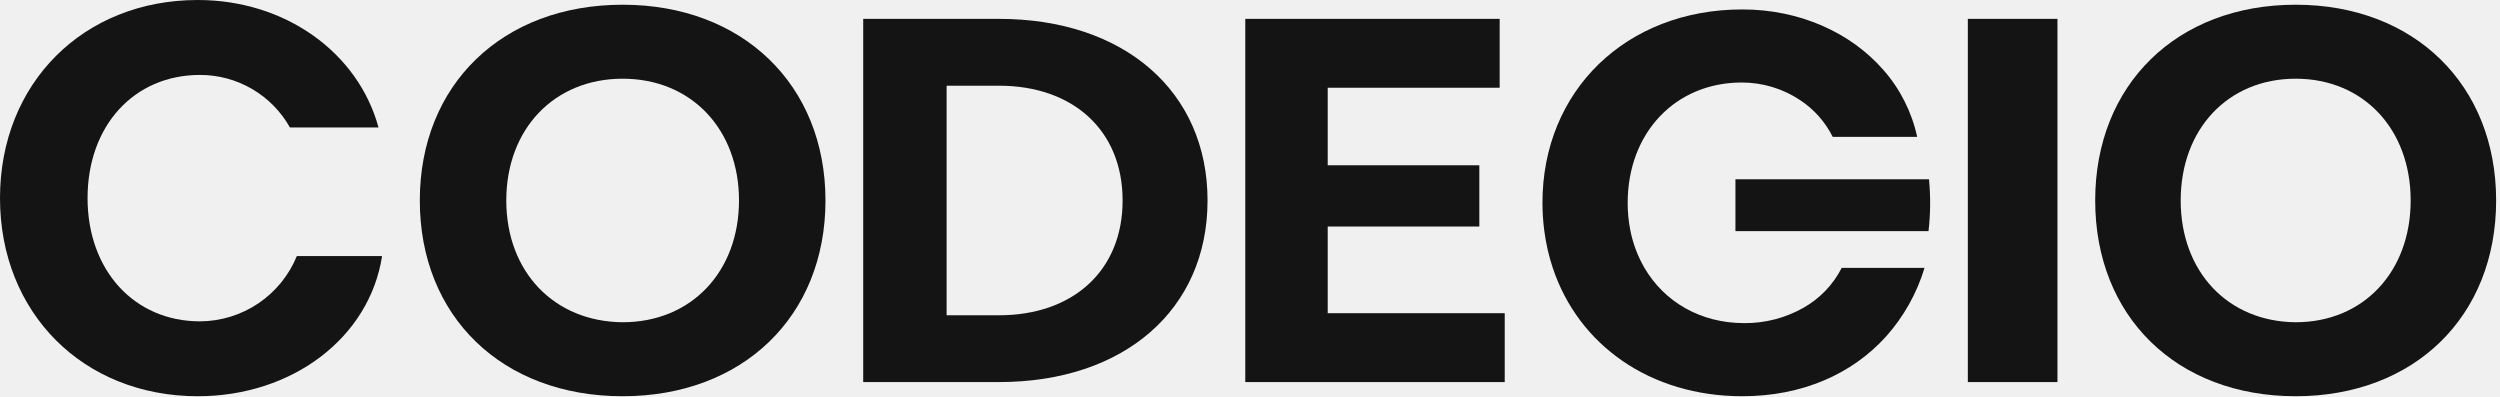
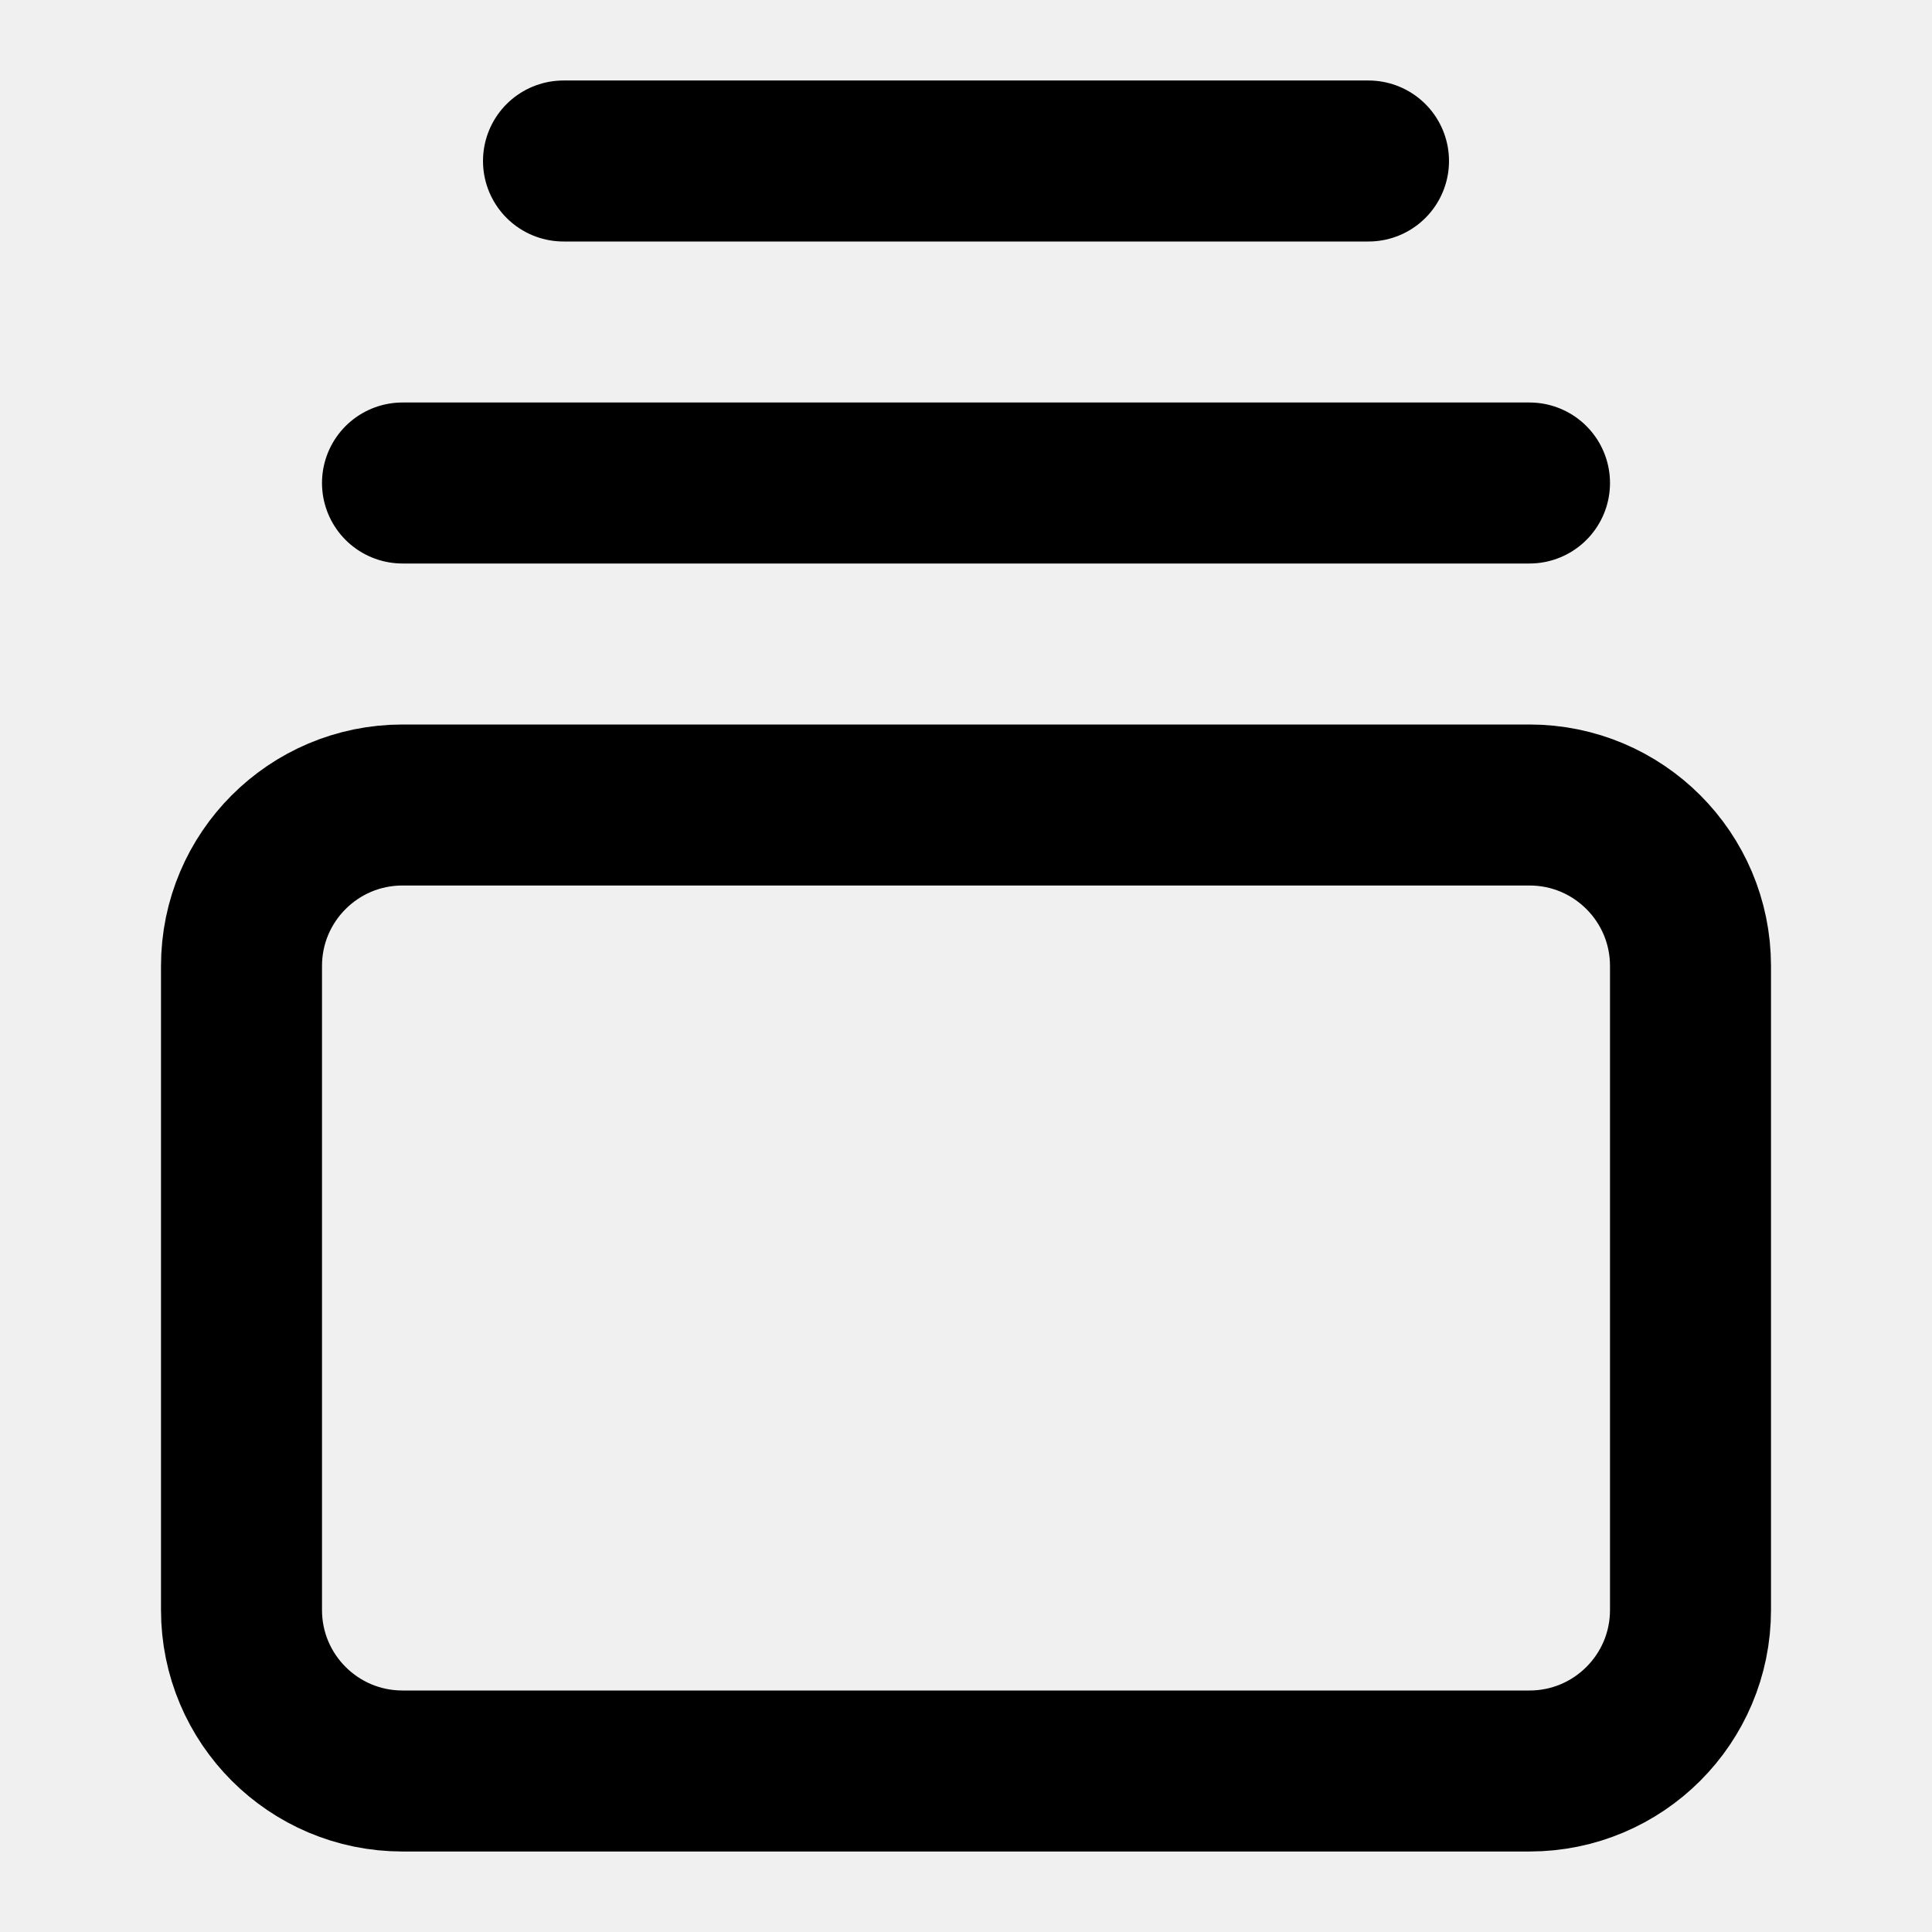
- <svg xmlns="http://www.w3.org/2000/svg" width="530" height="84" viewBox="0 0 530 84" fill="none">
-   <path d="M62.928 54.293C61.258 58.367 58.418 61.855 54.765 64.317C51.112 66.779 46.81 68.104 42.403 68.125C28.471 68.125 18.563 57.321 18.563 41.997C18.563 26.673 28.388 15.886 42.403 15.886C46.284 15.881 50.096 16.91 53.446 18.866C56.797 20.823 59.563 23.637 61.462 27.018H80.242C75.918 11.121 60.464 0 41.941 0C17.66 0 0 17.634 0 41.997C0 66.361 17.66 84 41.941 84C62.002 84 78.32 71.571 81 54.293H62.928Z" fill="#141414" />
-   <g clip-path="url(#clip0_1_18)">
-     <path d="M408.949 38H367.914V49H408.847C409.268 45.347 409.302 41.66 408.949 38Z" fill="#141414" />
-   </g>
-   <path d="M382.25 65.294C378.446 67.43 374.15 68.536 369.788 68.502C360.448 68.502 352.835 63.968 348.626 56.791C347.197 54.33 346.186 51.648 345.636 48.855C345.251 46.928 345.061 44.966 345.069 43C345.069 28.149 355.18 17.492 369.267 17.492C373.672 17.49 377.979 18.794 381.644 21.239C384.584 23.18 386.962 25.863 388.537 29.016H406.442C405.296 23.733 402.815 18.832 399.237 14.782C392.344 6.909 381.553 2 369.369 2C344.741 2 327 19.221 327 43C327.002 44.958 327.129 46.914 327.38 48.855C327.722 51.553 328.328 54.211 329.186 56.791C334.63 73.151 349.827 84 369.369 84C382.052 84 392.627 79.312 399.815 71.371C403.577 67.169 406.371 62.192 408 56.791H390.441C388.616 60.378 385.765 63.338 382.25 65.294Z" fill="#141414" />
-   <path d="M89 42.5C89 17.991 106.461 1 131.997 1C157.426 1 175 17.969 175 42.5C175 67.116 157.432 84 131.997 84C106.461 84 89 67.116 89 42.5ZM107.333 42.5C107.333 57.636 117.483 68.202 131.997 68.315C146.517 68.315 156.667 57.636 156.667 42.5C156.667 27.364 146.517 16.685 131.997 16.685C117.478 16.685 107.333 27.358 107.333 42.5Z" fill="#141414" />
-   <path d="M183 4H211.792C238.317 4 256 19.36 256 42.503C256 65.646 238.317 81 211.792 81H183V4ZM211.792 18.169H200.683V66.837H211.792C227.426 66.837 237.992 57.424 237.992 42.503C237.992 27.581 227.42 18.169 211.787 18.169H211.792Z" fill="#141414" />
-   <path d="M281.475 66.399H319V81H264V4H317.93V18.601H281.475V35.039H313.618V48.023H281.475V66.399Z" fill="#141414" />
-   <path d="M436.181 4V81H417.181V4H436.181Z" fill="#141414" />
-   <path d="M444.181 42.5C444.181 17.991 461.444 1 486.684 1C511.817 1 529.181 17.969 529.181 42.5C529.181 67.116 511.817 84 486.684 84C461.444 84 444.181 67.116 444.181 42.5ZM462.307 42.5C462.307 57.636 472.339 68.202 486.684 68.315C501.029 68.315 511.061 57.636 511.061 42.5C511.061 27.364 501.029 16.685 486.684 16.685C472.339 16.685 462.307 27.358 462.307 42.5Z" fill="#141414" />
-   <defs>
-     <clipPath id="clip0_1_18">
-       <rect width="41.267" height="11" fill="white" transform="translate(367.914 38)" />
-     </clipPath>
-   </defs>
+ <svg xmlns="http://www.w3.org/2000/svg" width="24" height="24" viewBox="0 0 24 24" fill="none" stroke="currentColor" stroke-width="2" stroke-linecap="round" stroke-linejoin="round" class="lucide-icon lucide lucide-gallery-vertical-end size-4">
+   <path d="M7 2h10" />
+   <path d="M5 6h14" />
+   <rect width="18" height="12" x="3" y="10" rx="2" />
</svg>
